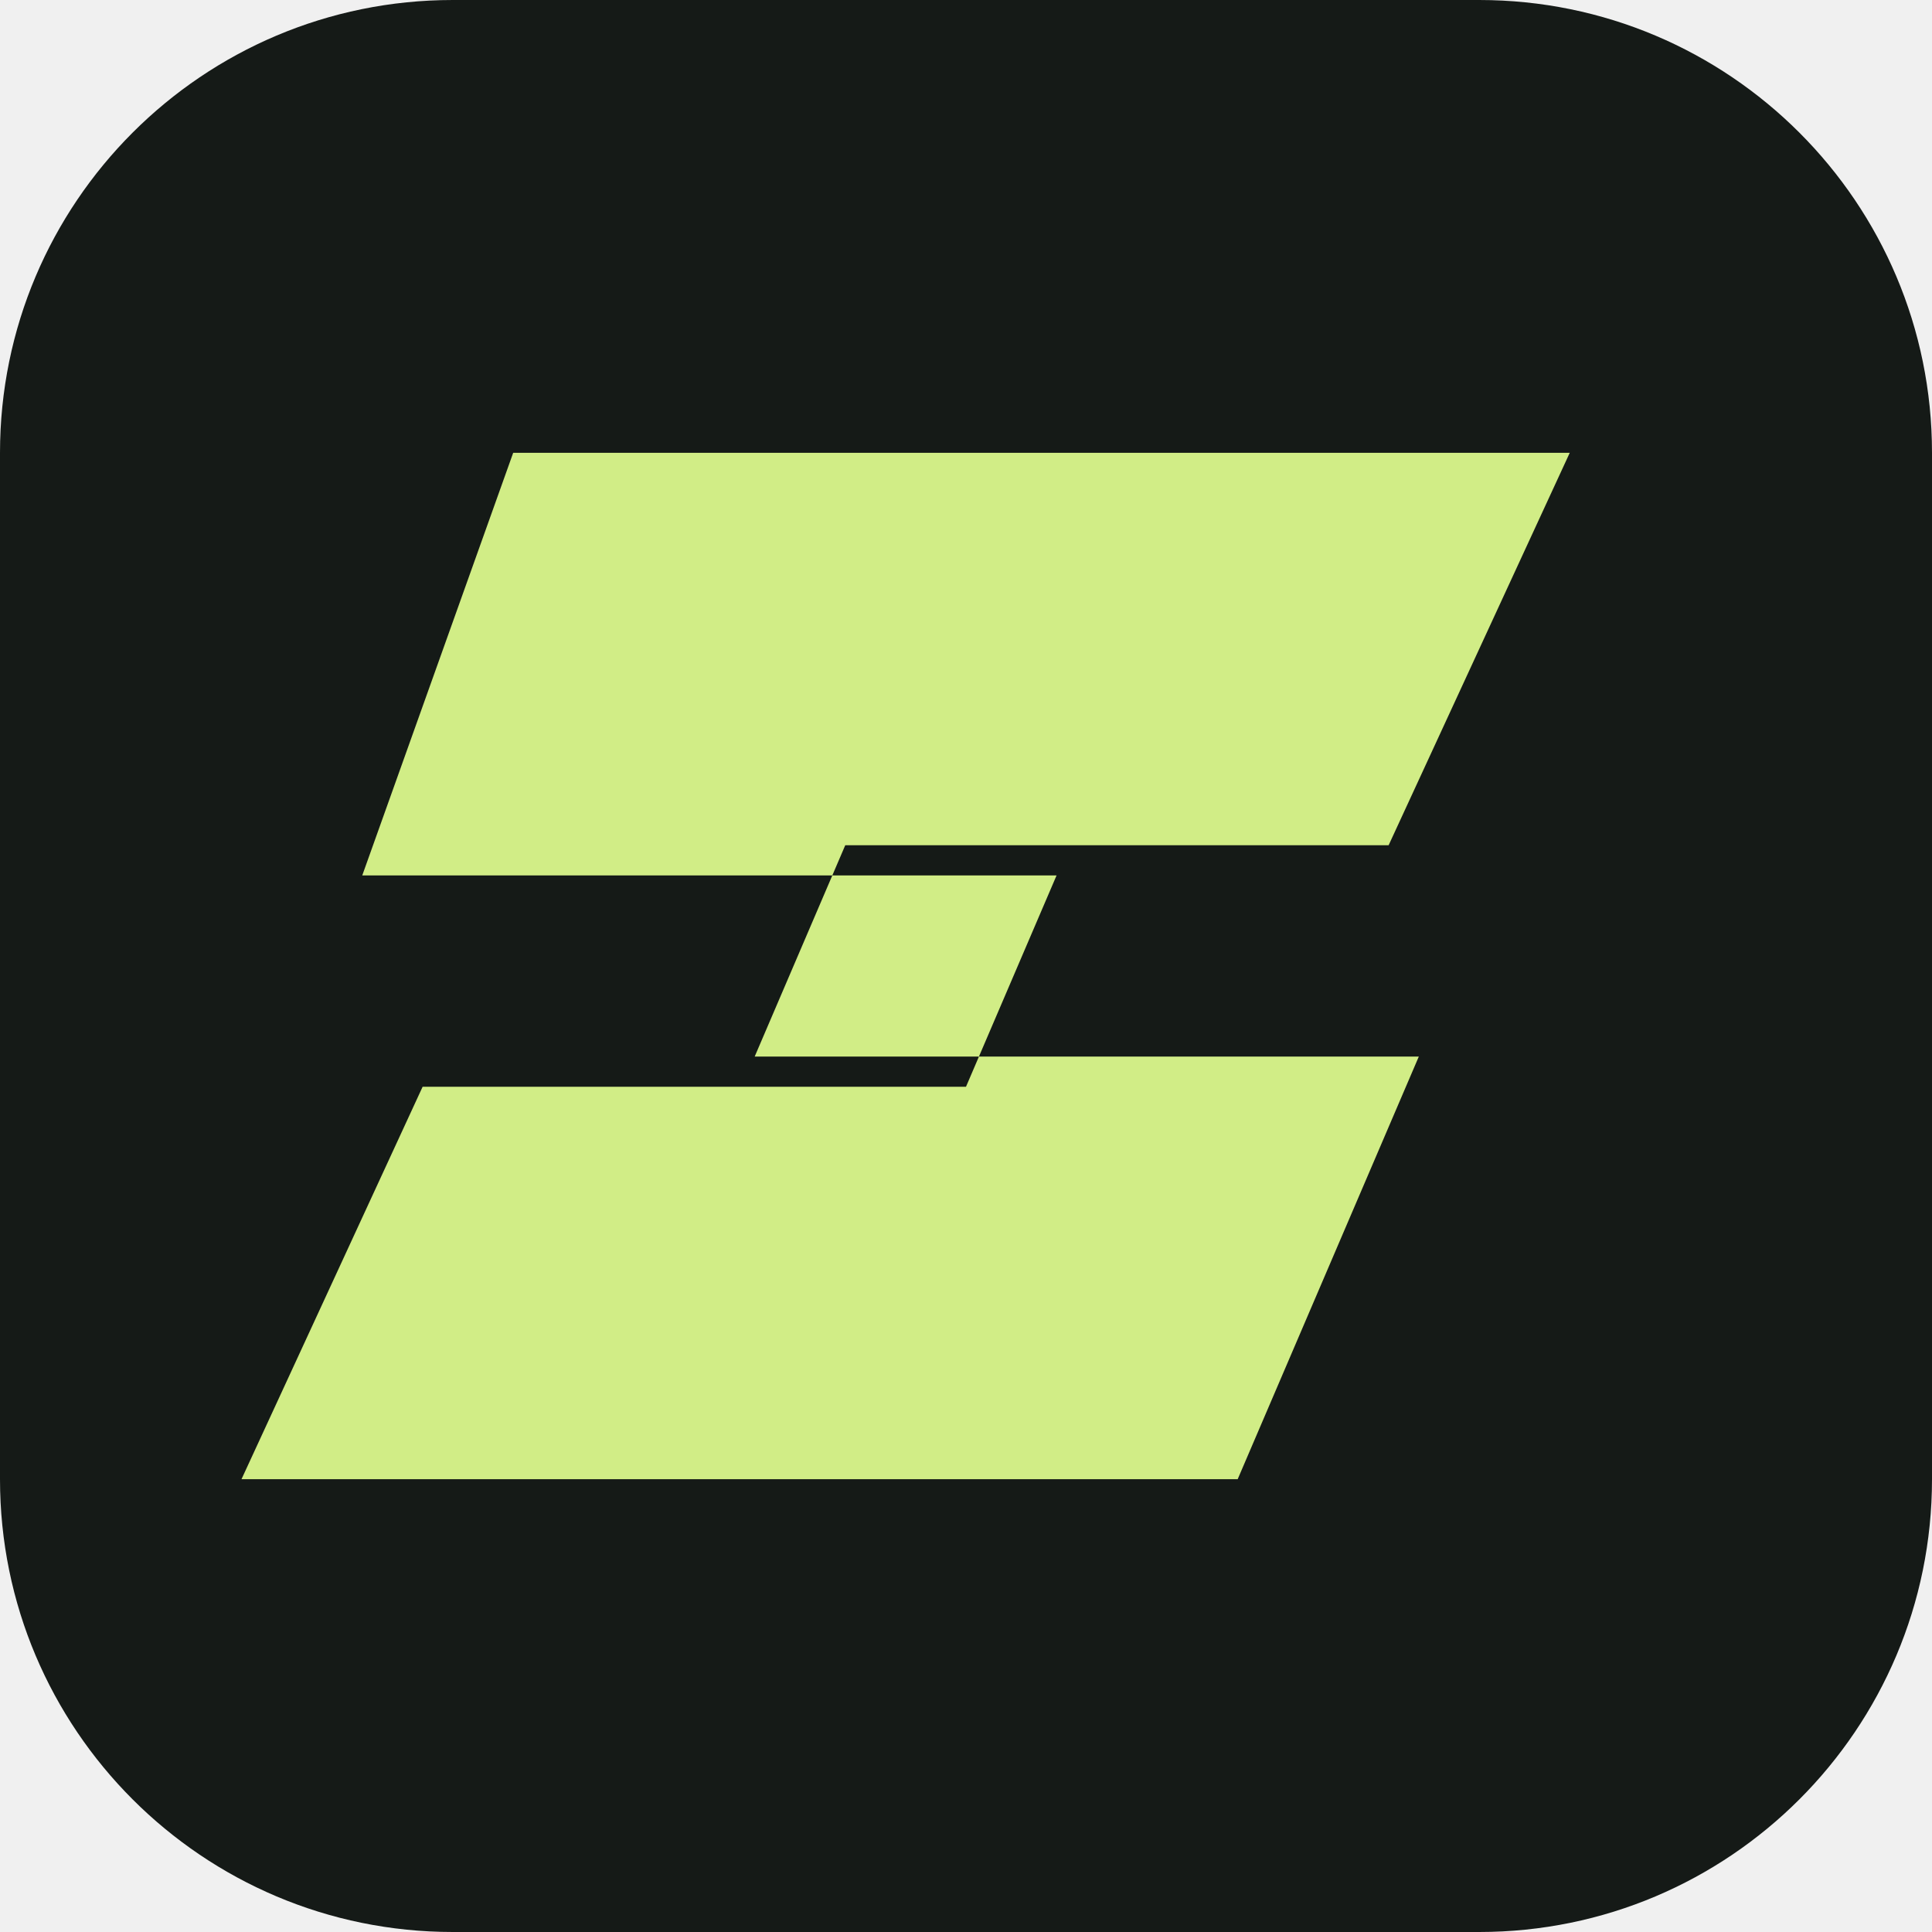
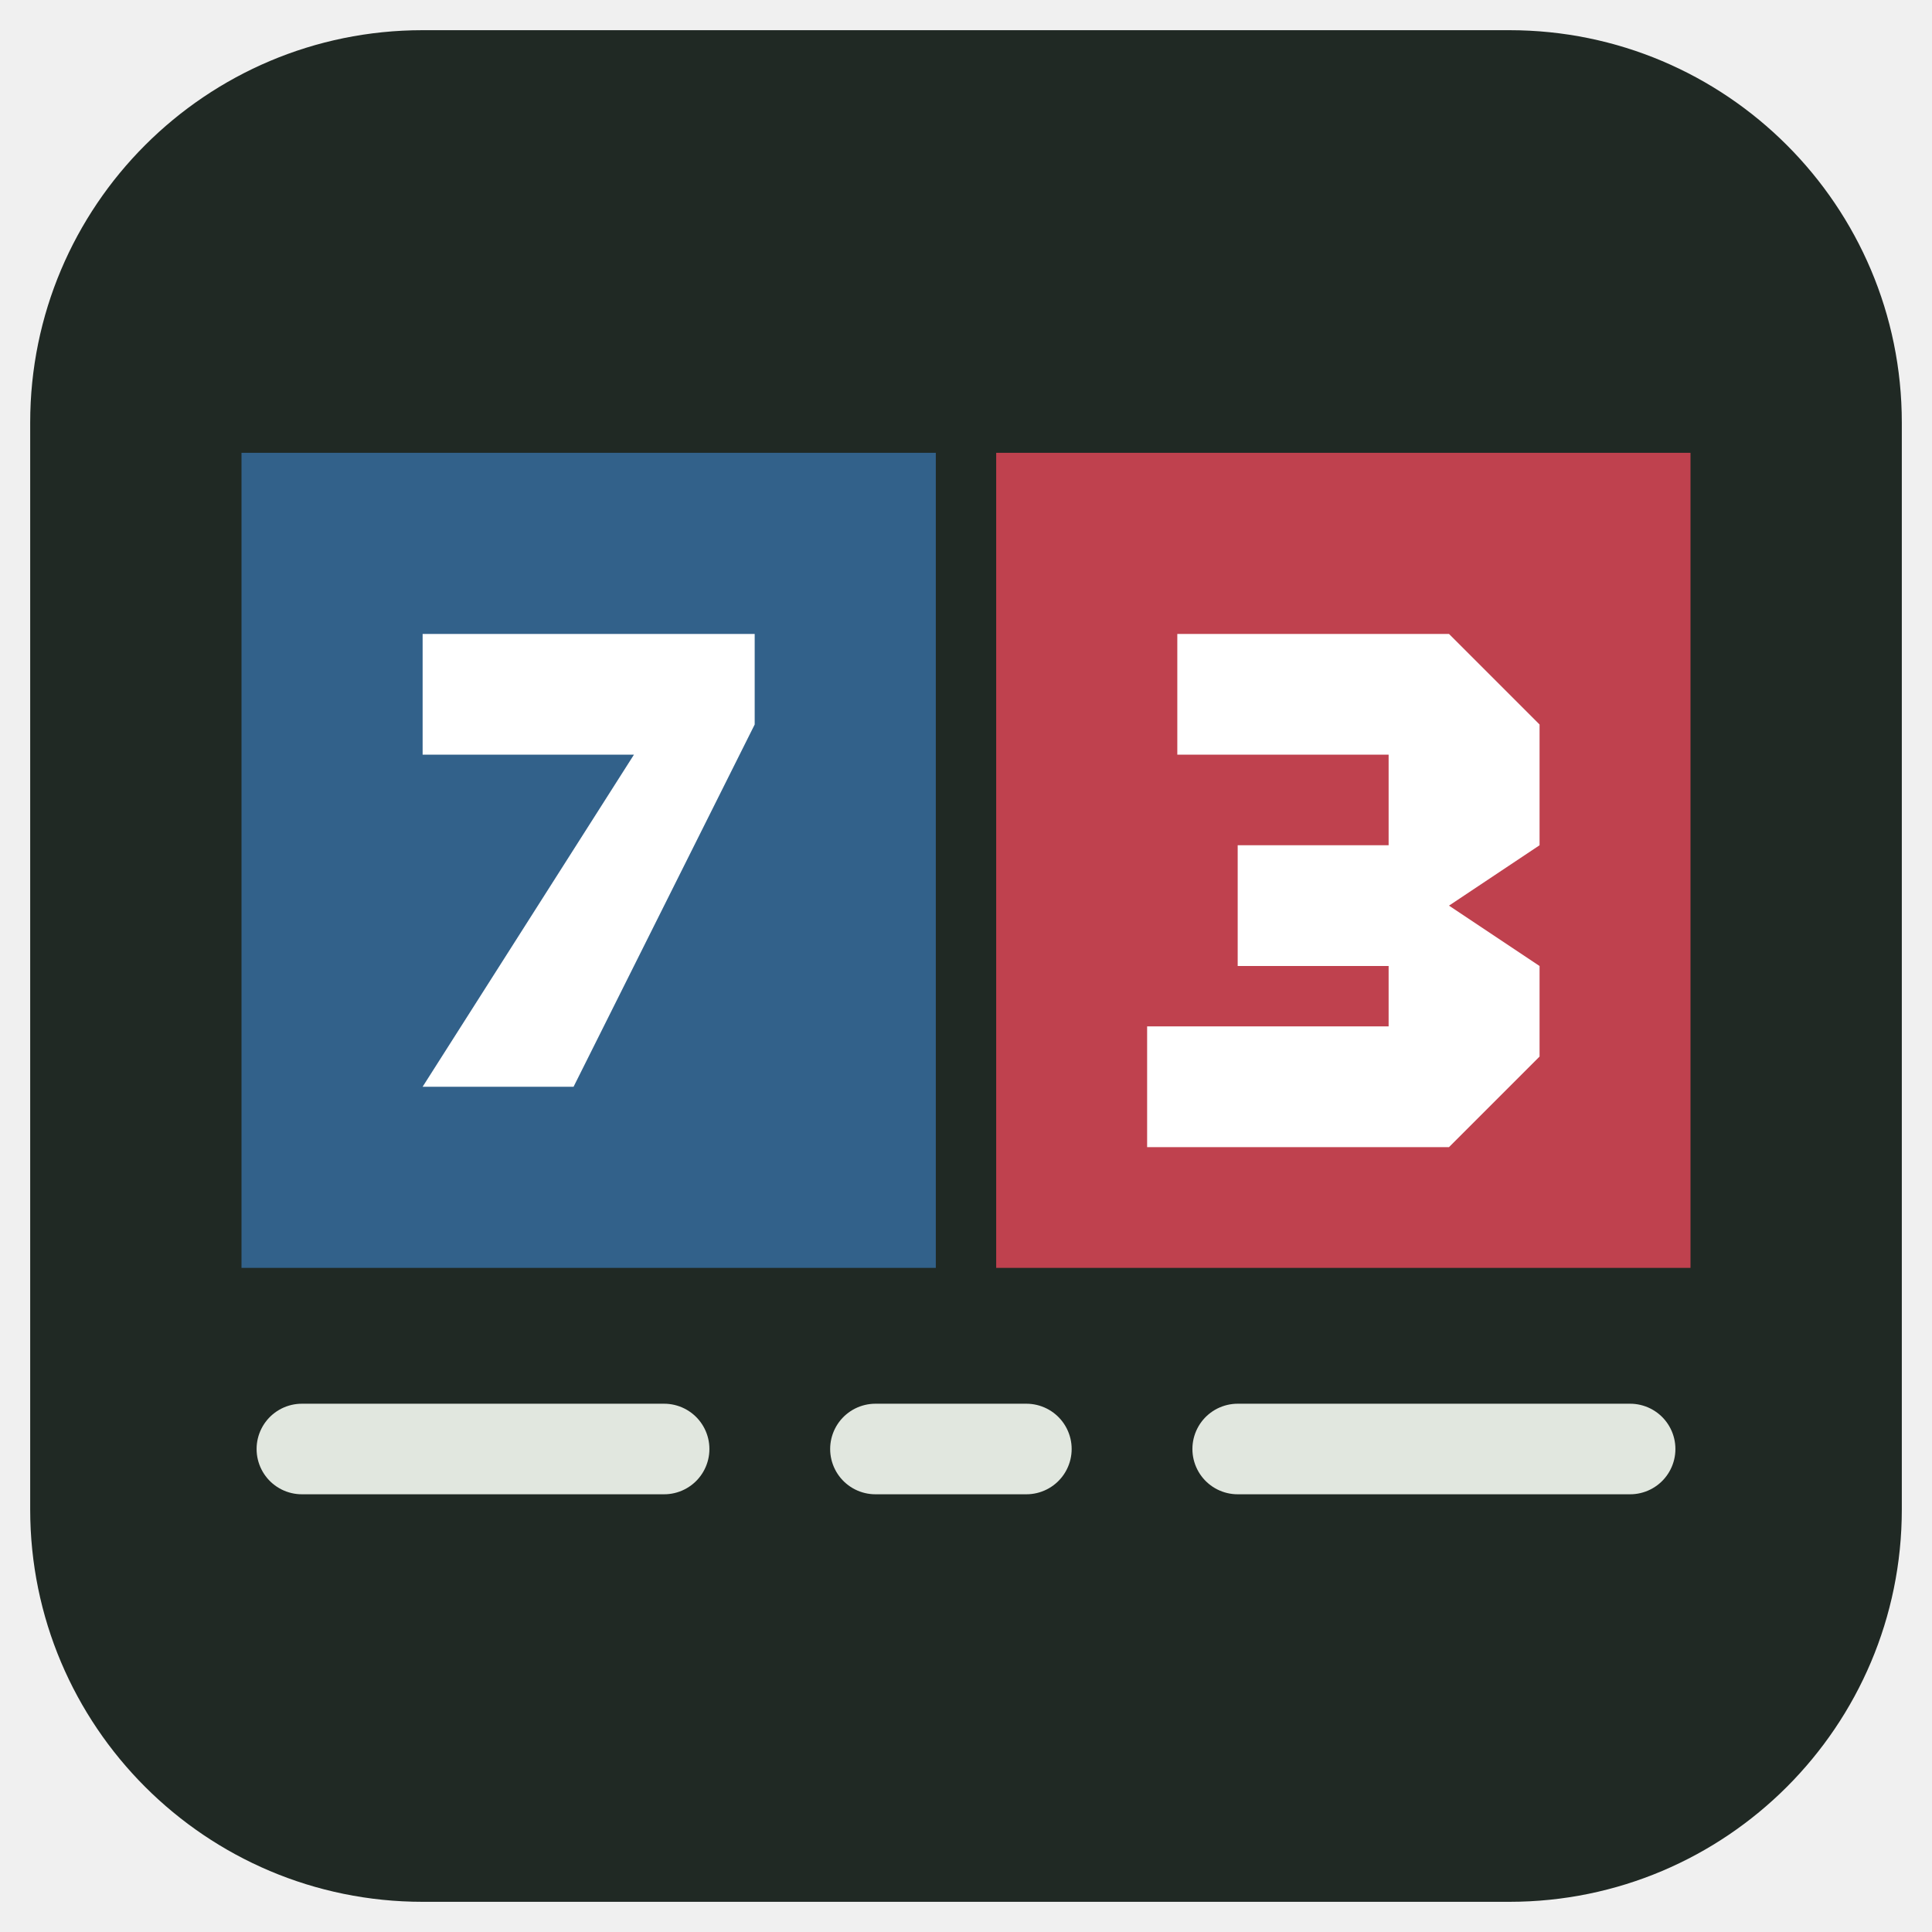
<svg xmlns="http://www.w3.org/2000/svg" viewBox="0 0 64 64">
-   <rect width="64" height="64" rx="15" fill="#151a17" />
-   <path d="M17 15h35L46 28H28l-3 7h22l-6 14H8l6-13h18l3-7H12z" fill="#d1ed86" />
+   <rect x="1" y="1" width="62" height="62" rx="13" fill="#202924" />
+   <path d="M8 15H31V42H8Z" fill="#32618a" />
+   <path d="M33 15H56V42H33Z" fill="#bf414e" />
+   <path d="M14 21H25V24L19 36H14L21 25H14Z" fill="#fff" />
+   <path d="M39 21H48L51 24V28L48 30L51 32V35L48 38H38V34H46V32H41V28H46V25H39Z" fill="#fff" />
+   <path d="M10 48H22M29 48H34M41 48H54" stroke="#e1e7df" stroke-width="3" stroke-linecap="round" />
</svg>
